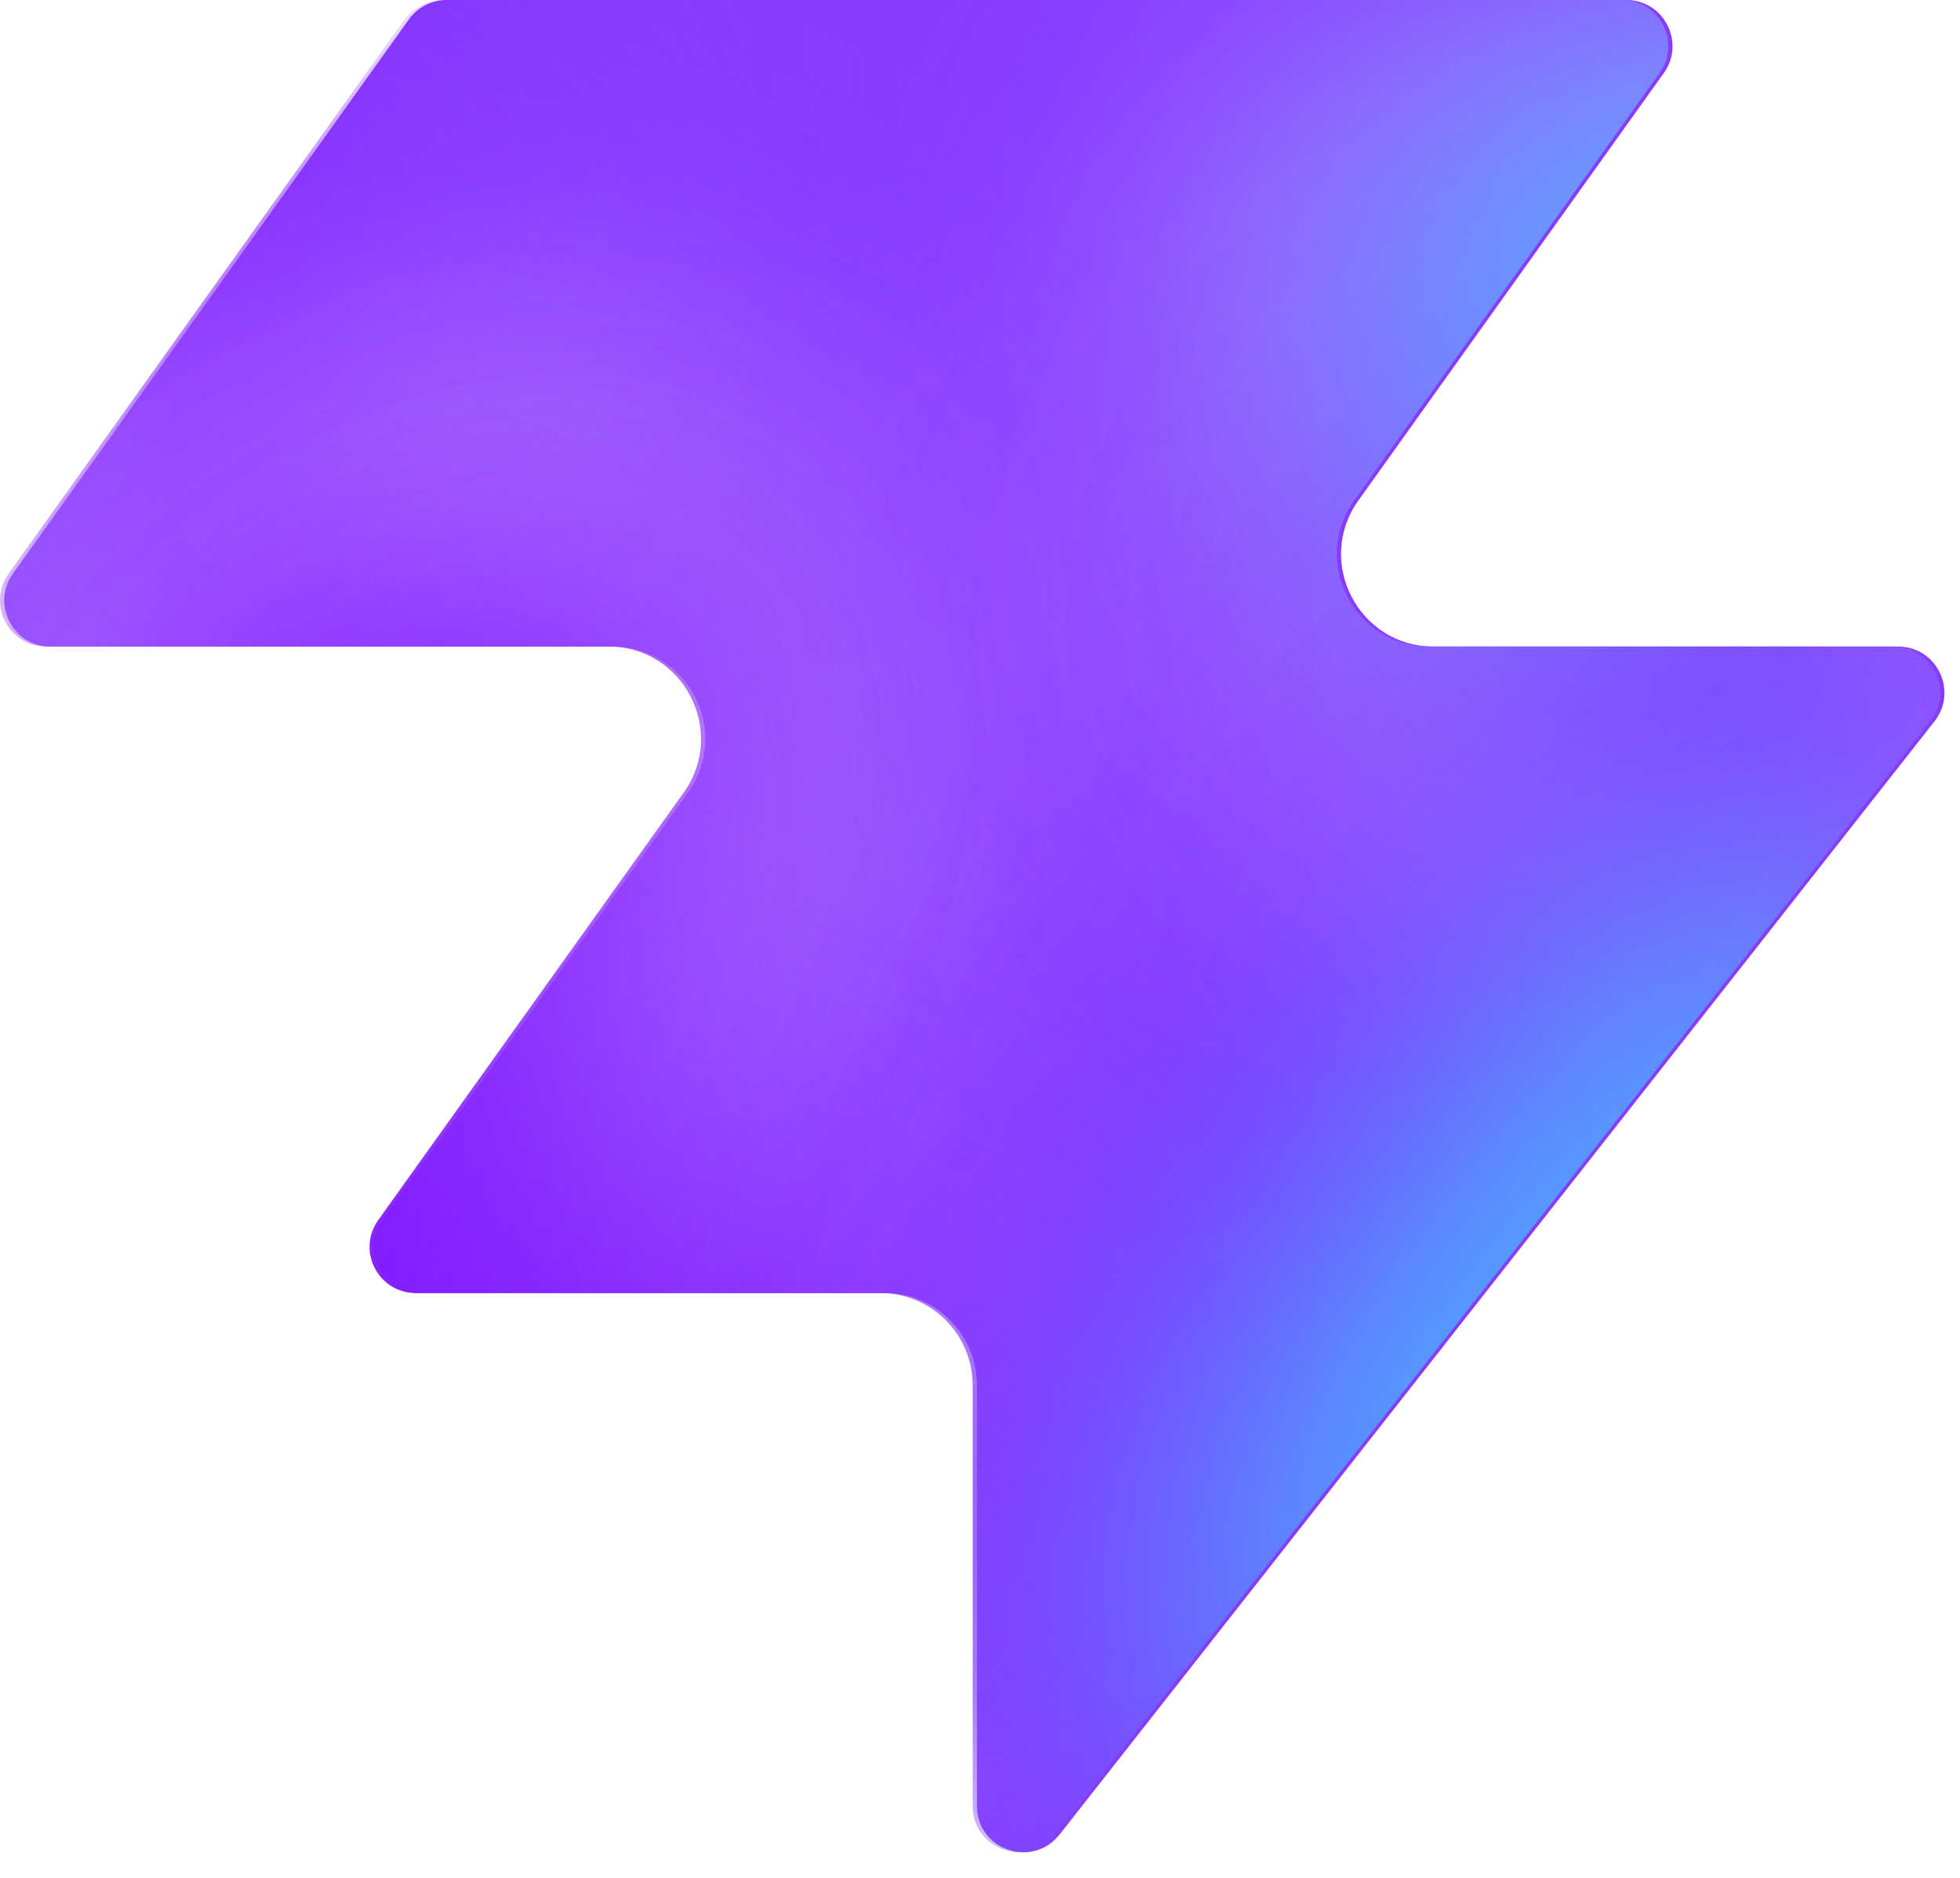
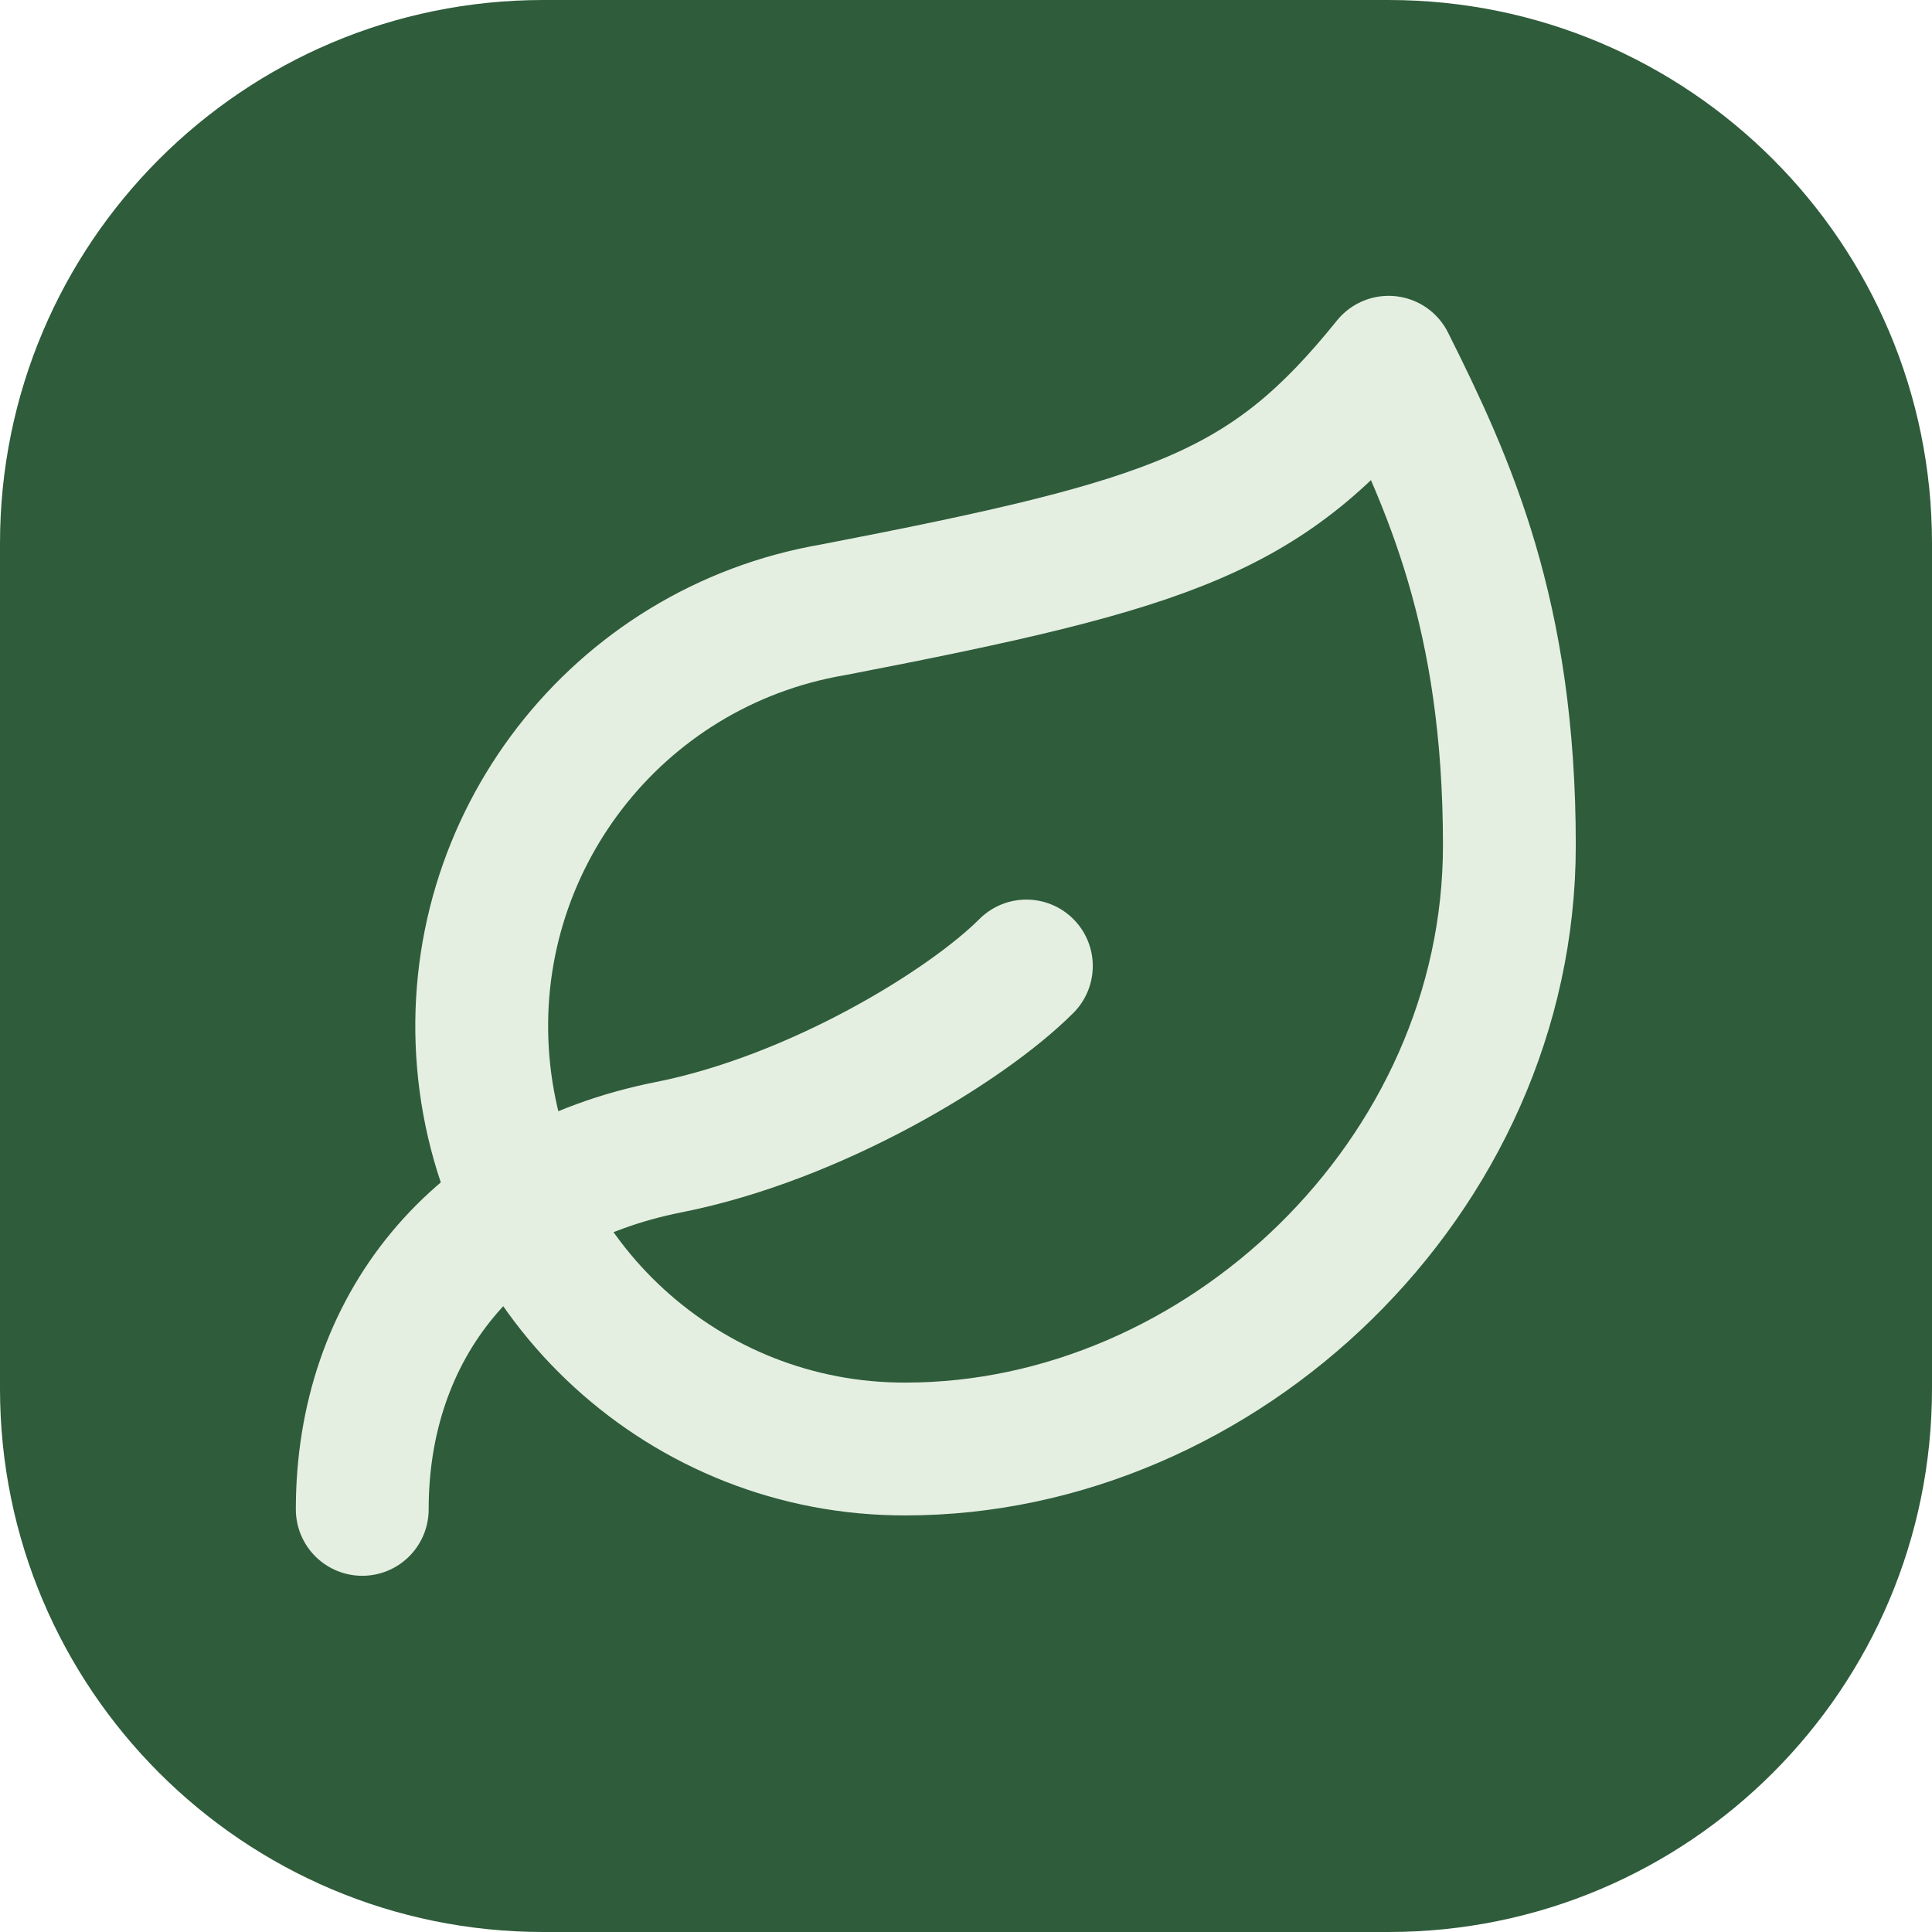
- <svg xmlns="http://www.w3.org/2000/svg" width="48" height="46" fill="none" viewBox="0 0 48 46">
-   <path fill="#863bff" d="M25.946 44.938c-.664.845-2.021.375-2.021-.698V33.937a2.26 2.26 0 0 0-2.262-2.262H10.287c-.92 0-1.456-1.04-.92-1.788l7.48-10.471c1.07-1.497 0-3.578-1.842-3.578H1.237c-.92 0-1.456-1.04-.92-1.788L10.013.474c.214-.297.556-.474.92-.474h28.894c.92 0 1.456 1.04.92 1.788l-7.48 10.471c-1.07 1.498 0 3.579 1.842 3.579h11.377c.943 0 1.473 1.088.89 1.83L25.947 44.94z" style="fill:#863bff;fill:color(display-p3 .525 .23 1);fill-opacity:1" />
-   <mask id="a" width="48" height="46" x="0" y="0" maskUnits="userSpaceOnUse" style="mask-type:alpha">
-     <path fill="#000" d="M25.842 44.938c-.664.844-2.021.375-2.021-.698V33.937a2.26 2.26 0 0 0-2.262-2.262H10.183c-.92 0-1.456-1.04-.92-1.788l7.48-10.471c1.07-1.498 0-3.579-1.842-3.579H1.133c-.92 0-1.456-1.04-.92-1.787L9.91.473c.214-.297.556-.474.92-.474h28.894c.92 0 1.456 1.04.92 1.788l-7.48 10.471c-1.07 1.498 0 3.578 1.842 3.578h11.377c.943 0 1.473 1.088.89 1.832L25.843 44.94z" style="fill:#000;fill-opacity:1" />
-   </mask>
-   <g mask="url(#a)">
-     <g filter="url(#b)">
-       <ellipse cx="5.508" cy="14.704" fill="#ede6ff" rx="5.508" ry="14.704" style="fill:#ede6ff;fill:color(display-p3 .927 .903 1);fill-opacity:1" transform="matrix(.00324 1 1 -.00324 -4.47 31.516)" />
-     </g>
-     <g filter="url(#c)">
-       <ellipse cx="10.399" cy="29.851" fill="#ede6ff" rx="10.399" ry="29.851" style="fill:#ede6ff;fill:color(display-p3 .927 .903 1);fill-opacity:1" transform="matrix(.00324 1 1 -.00324 -39.328 7.883)" />
-     </g>
-     <g filter="url(#d)">
-       <ellipse cx="5.508" cy="30.487" fill="#7e14ff" rx="5.508" ry="30.487" style="fill:#7e14ff;fill:color(display-p3 .492 .077 1);fill-opacity:1" transform="rotate(89.814 -25.913 -14.639)scale(1 -1)" />
-     </g>
-     <g filter="url(#e)">
-       <ellipse cx="5.508" cy="30.599" fill="#7e14ff" rx="5.508" ry="30.599" style="fill:#7e14ff;fill:color(display-p3 .492 .077 1);fill-opacity:1" transform="rotate(89.814 -32.644 -3.334)scale(1 -1)" />
-     </g>
-     <g filter="url(#f)">
-       <ellipse cx="5.508" cy="30.599" fill="#7e14ff" rx="5.508" ry="30.599" style="fill:#7e14ff;fill:color(display-p3 .492 .077 1);fill-opacity:1" transform="matrix(.00324 1 1 -.00324 -34.34 30.47)" />
-     </g>
-     <g filter="url(#g)">
-       <ellipse cx="14.072" cy="22.078" fill="#ede6ff" rx="14.072" ry="22.078" style="fill:#ede6ff;fill:color(display-p3 .927 .903 1);fill-opacity:1" transform="rotate(93.35 24.506 48.493)scale(-1 1)" />
-     </g>
-     <g filter="url(#h)">
-       <ellipse cx="3.47" cy="21.501" fill="#7e14ff" rx="3.47" ry="21.501" style="fill:#7e14ff;fill:color(display-p3 .492 .077 1);fill-opacity:1" transform="rotate(89.009 28.708 47.59)scale(-1 1)" />
-     </g>
-     <g filter="url(#i)">
-       <ellipse cx="3.47" cy="21.501" fill="#7e14ff" rx="3.47" ry="21.501" style="fill:#7e14ff;fill:color(display-p3 .492 .077 1);fill-opacity:1" transform="rotate(89.009 28.708 47.59)scale(-1 1)" />
-     </g>
-     <g filter="url(#j)">
-       <ellipse cx=".387" cy="8.972" fill="#7e14ff" rx="4.407" ry="29.108" style="fill:#7e14ff;fill:color(display-p3 .492 .077 1);fill-opacity:1" transform="rotate(39.51 .387 8.972)" />
-     </g>
-     <g filter="url(#k)">
-       <ellipse cx="47.523" cy="-6.092" fill="#7e14ff" rx="4.407" ry="29.108" style="fill:#7e14ff;fill:color(display-p3 .492 .077 1);fill-opacity:1" transform="rotate(37.892 47.523 -6.092)" />
-     </g>
-     <g filter="url(#l)">
-       <ellipse cx="41.412" cy="6.333" fill="#47bfff" rx="5.971" ry="9.665" style="fill:#47bfff;fill:color(display-p3 .28 .748 1);fill-opacity:1" transform="rotate(37.892 41.412 6.333)" />
-     </g>
-     <g filter="url(#m)">
-       <ellipse cx="-1.879" cy="38.332" fill="#7e14ff" rx="4.407" ry="29.108" style="fill:#7e14ff;fill:color(display-p3 .492 .077 1);fill-opacity:1" transform="rotate(37.892 -1.88 38.332)" />
-     </g>
-     <g filter="url(#n)">
-       <ellipse cx="-1.879" cy="38.332" fill="#7e14ff" rx="4.407" ry="29.108" style="fill:#7e14ff;fill:color(display-p3 .492 .077 1);fill-opacity:1" transform="rotate(37.892 -1.88 38.332)" />
-     </g>
-     <g filter="url(#o)">
-       <ellipse cx="35.651" cy="29.907" fill="#7e14ff" rx="4.407" ry="29.108" style="fill:#7e14ff;fill:color(display-p3 .492 .077 1);fill-opacity:1" transform="rotate(37.892 35.651 29.907)" />
-     </g>
-     <g filter="url(#p)">
-       <ellipse cx="38.418" cy="32.4" fill="#47bfff" rx="5.971" ry="15.297" style="fill:#47bfff;fill:color(display-p3 .28 .748 1);fill-opacity:1" transform="rotate(37.892 38.418 32.4)" />
-     </g>
+ <svg xmlns="http://www.w3.org/2000/svg" viewBox="0 0 32 32">
+   <rect width="32" height="32" rx="9" fill="#2f5c3b" />
+   <g fill="none" stroke="#e4efe1" stroke-width="2.2" stroke-linecap="round" stroke-linejoin="round" transform="translate(4 4)">
+     <path d="M11 20A7 7 0 0 1 9.8 6.1C15.5 5 17 4.48 19 2c1 2 2 4.18 2 8 0 5.5-4.78 10-10 10Z" />
+     <path d="M2 21c0-3 1.85-5.36 5.08-6C9.5 14.52 12 13 13 12" />
  </g>
-   <defs>
-     <filter id="b" width="60.045" height="41.654" x="-19.77" y="16.149" color-interpolation-filters="sRGB" filterUnits="userSpaceOnUse">
-       <feFlood flood-opacity="0" result="BackgroundImageFix" />
-       <feBlend in="SourceGraphic" in2="BackgroundImageFix" result="shape" />
-       <feGaussianBlur result="effect1_foregroundBlur_2002_17158" stdDeviation="7.659" />
-     </filter>
-     <filter id="c" width="90.34" height="51.437" x="-54.613" y="-7.533" color-interpolation-filters="sRGB" filterUnits="userSpaceOnUse">
-       <feFlood flood-opacity="0" result="BackgroundImageFix" />
-       <feBlend in="SourceGraphic" in2="BackgroundImageFix" result="shape" />
-       <feGaussianBlur result="effect1_foregroundBlur_2002_17158" stdDeviation="7.659" />
-     </filter>
-     <filter id="d" width="79.355" height="29.4" x="-49.64" y="2.03" color-interpolation-filters="sRGB" filterUnits="userSpaceOnUse">
-       <feFlood flood-opacity="0" result="BackgroundImageFix" />
-       <feBlend in="SourceGraphic" in2="BackgroundImageFix" result="shape" />
-       <feGaussianBlur result="effect1_foregroundBlur_2002_17158" stdDeviation="4.596" />
-     </filter>
-     <filter id="e" width="79.579" height="29.4" x="-45.045" y="20.029" color-interpolation-filters="sRGB" filterUnits="userSpaceOnUse">
-       <feFlood flood-opacity="0" result="BackgroundImageFix" />
-       <feBlend in="SourceGraphic" in2="BackgroundImageFix" result="shape" />
-       <feGaussianBlur result="effect1_foregroundBlur_2002_17158" stdDeviation="4.596" />
-     </filter>
-     <filter id="f" width="79.579" height="29.4" x="-43.513" y="21.178" color-interpolation-filters="sRGB" filterUnits="userSpaceOnUse">
-       <feFlood flood-opacity="0" result="BackgroundImageFix" />
-       <feBlend in="SourceGraphic" in2="BackgroundImageFix" result="shape" />
-       <feGaussianBlur result="effect1_foregroundBlur_2002_17158" stdDeviation="4.596" />
-     </filter>
-     <filter id="g" width="74.749" height="58.852" x="15.756" y="-17.901" color-interpolation-filters="sRGB" filterUnits="userSpaceOnUse">
-       <feFlood flood-opacity="0" result="BackgroundImageFix" />
-       <feBlend in="SourceGraphic" in2="BackgroundImageFix" result="shape" />
-       <feGaussianBlur result="effect1_foregroundBlur_2002_17158" stdDeviation="7.659" />
-     </filter>
-     <filter id="h" width="61.377" height="25.362" x="23.548" y="2.284" color-interpolation-filters="sRGB" filterUnits="userSpaceOnUse">
-       <feFlood flood-opacity="0" result="BackgroundImageFix" />
-       <feBlend in="SourceGraphic" in2="BackgroundImageFix" result="shape" />
-       <feGaussianBlur result="effect1_foregroundBlur_2002_17158" stdDeviation="4.596" />
-     </filter>
-     <filter id="i" width="61.377" height="25.362" x="23.548" y="2.284" color-interpolation-filters="sRGB" filterUnits="userSpaceOnUse">
-       <feFlood flood-opacity="0" result="BackgroundImageFix" />
-       <feBlend in="SourceGraphic" in2="BackgroundImageFix" result="shape" />
-       <feGaussianBlur result="effect1_foregroundBlur_2002_17158" stdDeviation="4.596" />
-     </filter>
-     <filter id="j" width="56.045" height="63.649" x="-27.636" y="-22.853" color-interpolation-filters="sRGB" filterUnits="userSpaceOnUse">
-       <feFlood flood-opacity="0" result="BackgroundImageFix" />
-       <feBlend in="SourceGraphic" in2="BackgroundImageFix" result="shape" />
-       <feGaussianBlur result="effect1_foregroundBlur_2002_17158" stdDeviation="4.596" />
-     </filter>
-     <filter id="k" width="54.814" height="64.646" x="20.116" y="-38.415" color-interpolation-filters="sRGB" filterUnits="userSpaceOnUse">
-       <feFlood flood-opacity="0" result="BackgroundImageFix" />
-       <feBlend in="SourceGraphic" in2="BackgroundImageFix" result="shape" />
-       <feGaussianBlur result="effect1_foregroundBlur_2002_17158" stdDeviation="4.596" />
-     </filter>
-     <filter id="l" width="33.541" height="35.313" x="24.641" y="-11.323" color-interpolation-filters="sRGB" filterUnits="userSpaceOnUse">
-       <feFlood flood-opacity="0" result="BackgroundImageFix" />
-       <feBlend in="SourceGraphic" in2="BackgroundImageFix" result="shape" />
-       <feGaussianBlur result="effect1_foregroundBlur_2002_17158" stdDeviation="4.596" />
-     </filter>
-     <filter id="m" width="54.814" height="64.646" x="-29.286" y="6.009" color-interpolation-filters="sRGB" filterUnits="userSpaceOnUse">
-       <feFlood flood-opacity="0" result="BackgroundImageFix" />
-       <feBlend in="SourceGraphic" in2="BackgroundImageFix" result="shape" />
-       <feGaussianBlur result="effect1_foregroundBlur_2002_17158" stdDeviation="4.596" />
-     </filter>
-     <filter id="n" width="54.814" height="64.646" x="-29.286" y="6.009" color-interpolation-filters="sRGB" filterUnits="userSpaceOnUse">
-       <feFlood flood-opacity="0" result="BackgroundImageFix" />
-       <feBlend in="SourceGraphic" in2="BackgroundImageFix" result="shape" />
-       <feGaussianBlur result="effect1_foregroundBlur_2002_17158" stdDeviation="4.596" />
-     </filter>
-     <filter id="o" width="54.814" height="64.646" x="8.244" y="-2.416" color-interpolation-filters="sRGB" filterUnits="userSpaceOnUse">
-       <feFlood flood-opacity="0" result="BackgroundImageFix" />
-       <feBlend in="SourceGraphic" in2="BackgroundImageFix" result="shape" />
-       <feGaussianBlur result="effect1_foregroundBlur_2002_17158" stdDeviation="4.596" />
-     </filter>
-     <filter id="p" width="39.409" height="43.623" x="18.713" y="10.588" color-interpolation-filters="sRGB" filterUnits="userSpaceOnUse">
-       <feFlood flood-opacity="0" result="BackgroundImageFix" />
-       <feBlend in="SourceGraphic" in2="BackgroundImageFix" result="shape" />
-       <feGaussianBlur result="effect1_foregroundBlur_2002_17158" stdDeviation="4.596" />
-     </filter>
-   </defs>
</svg>
